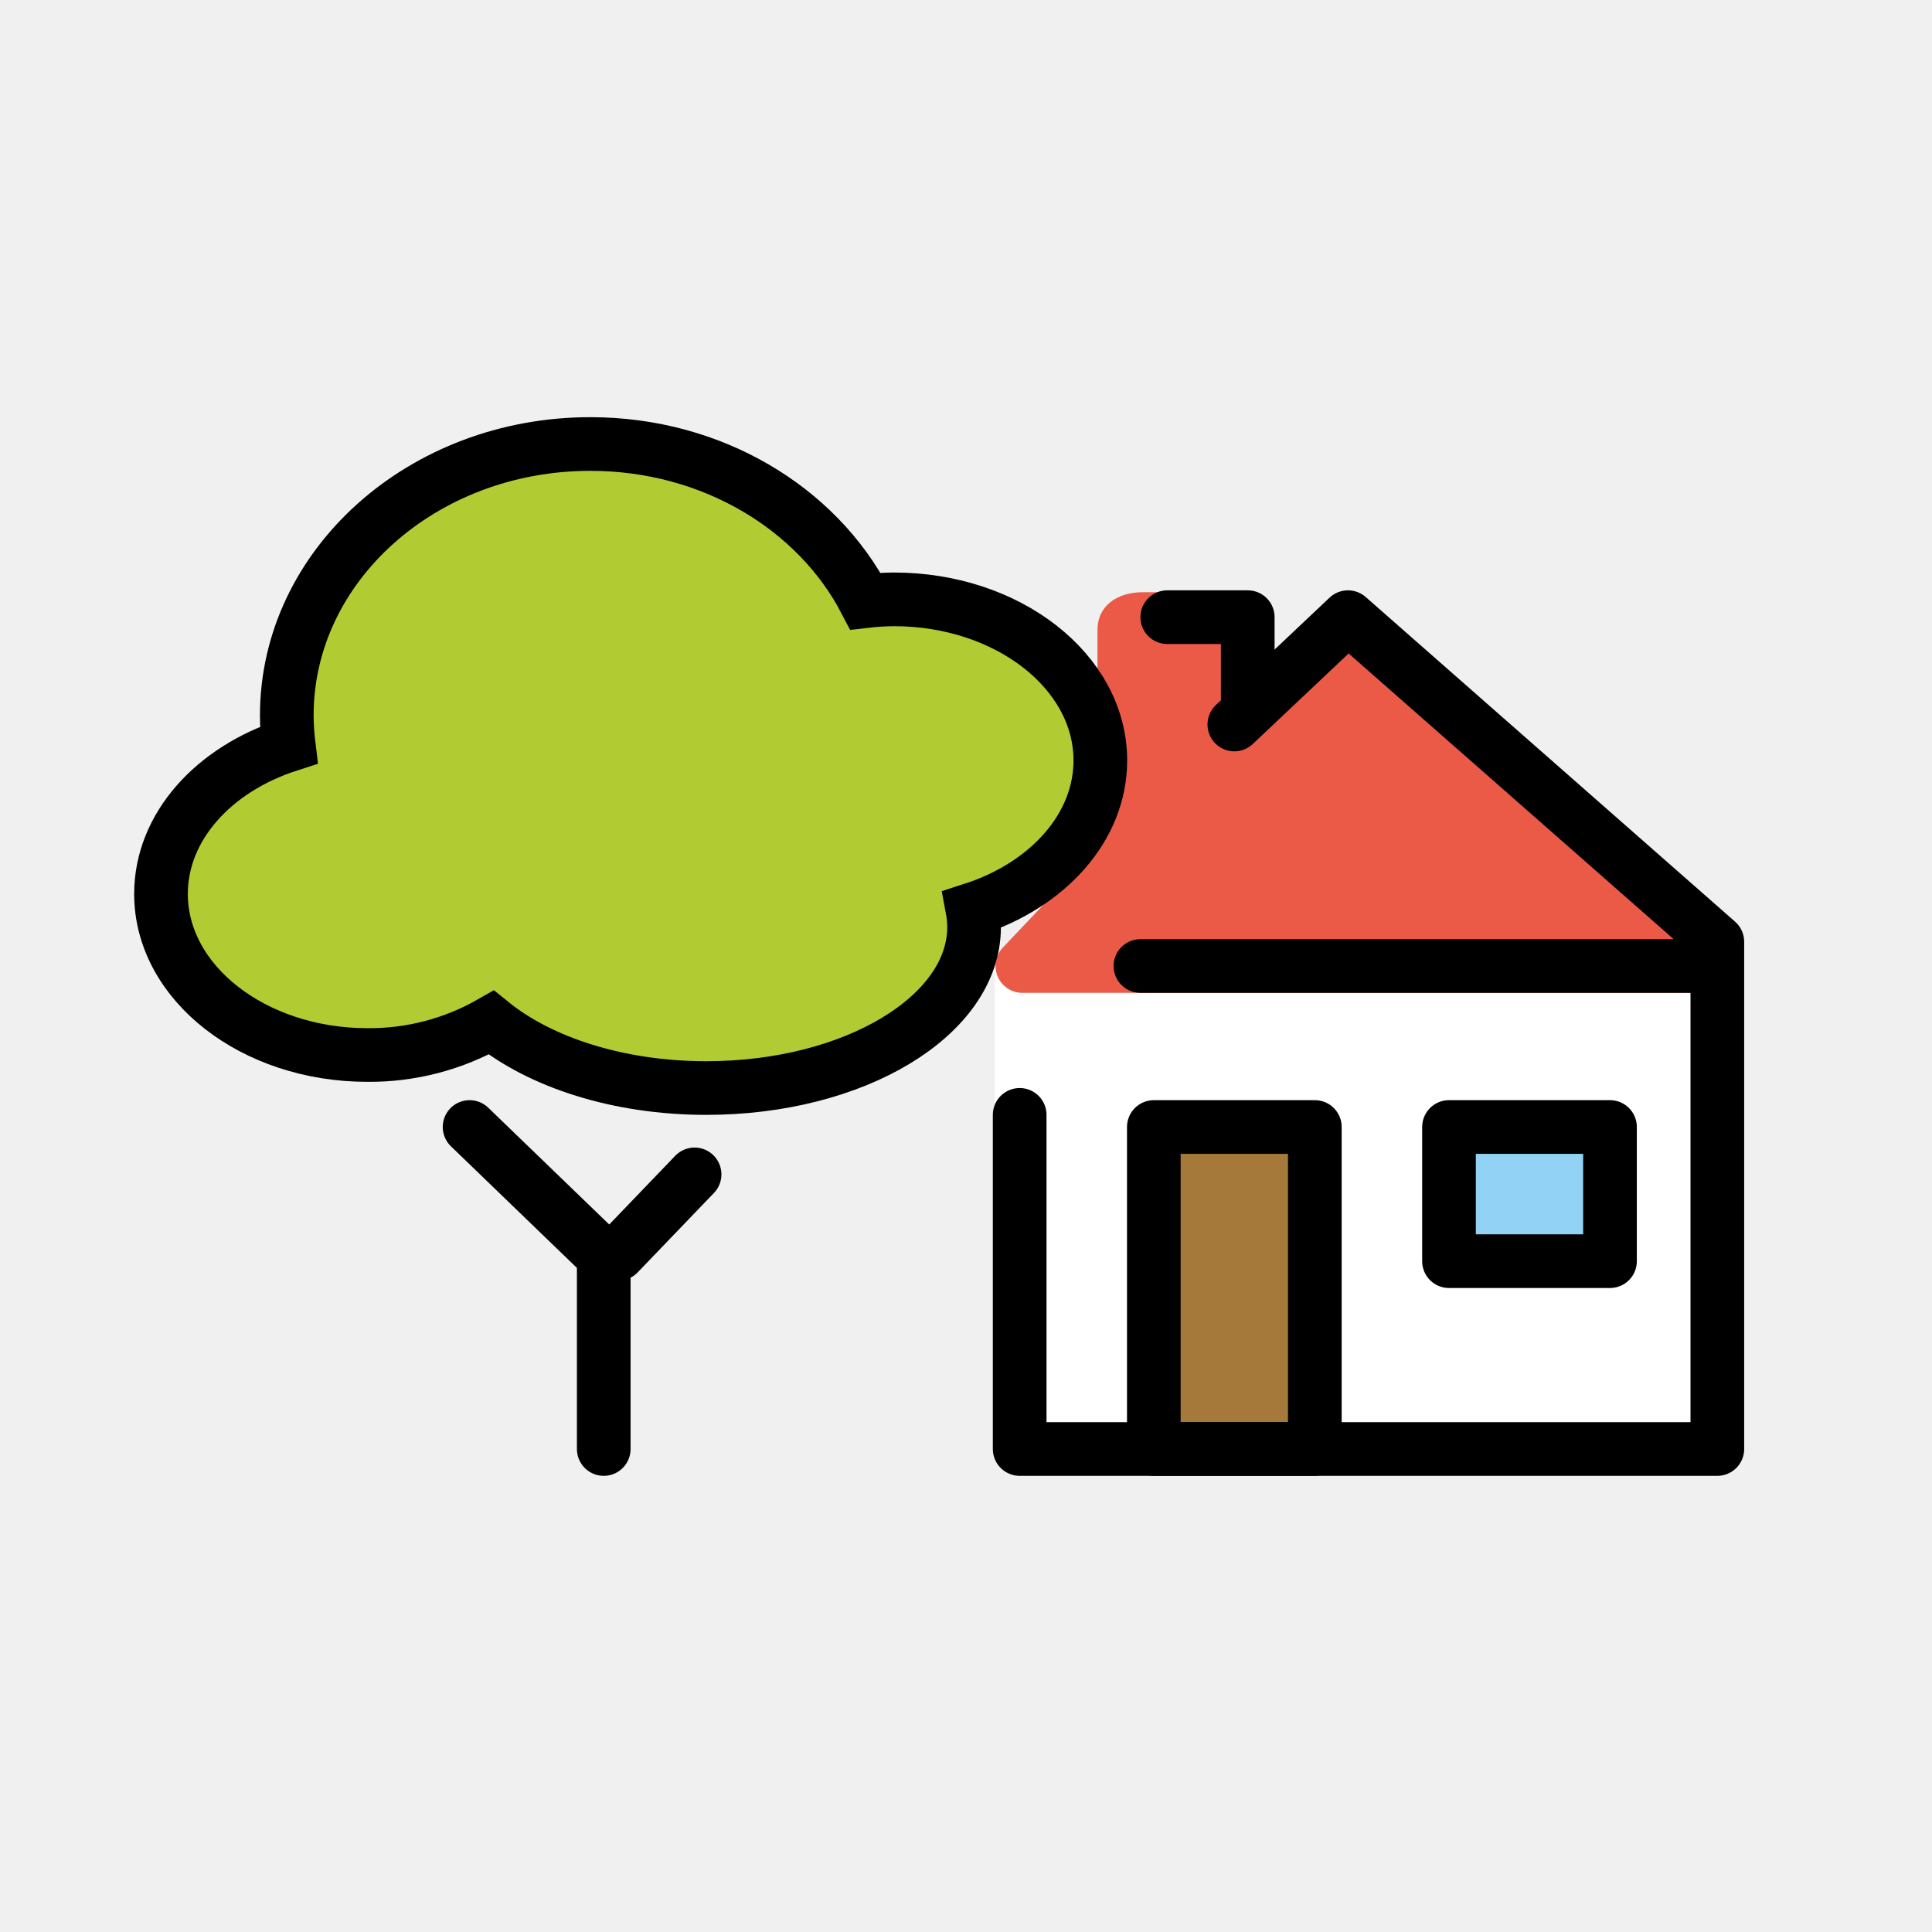
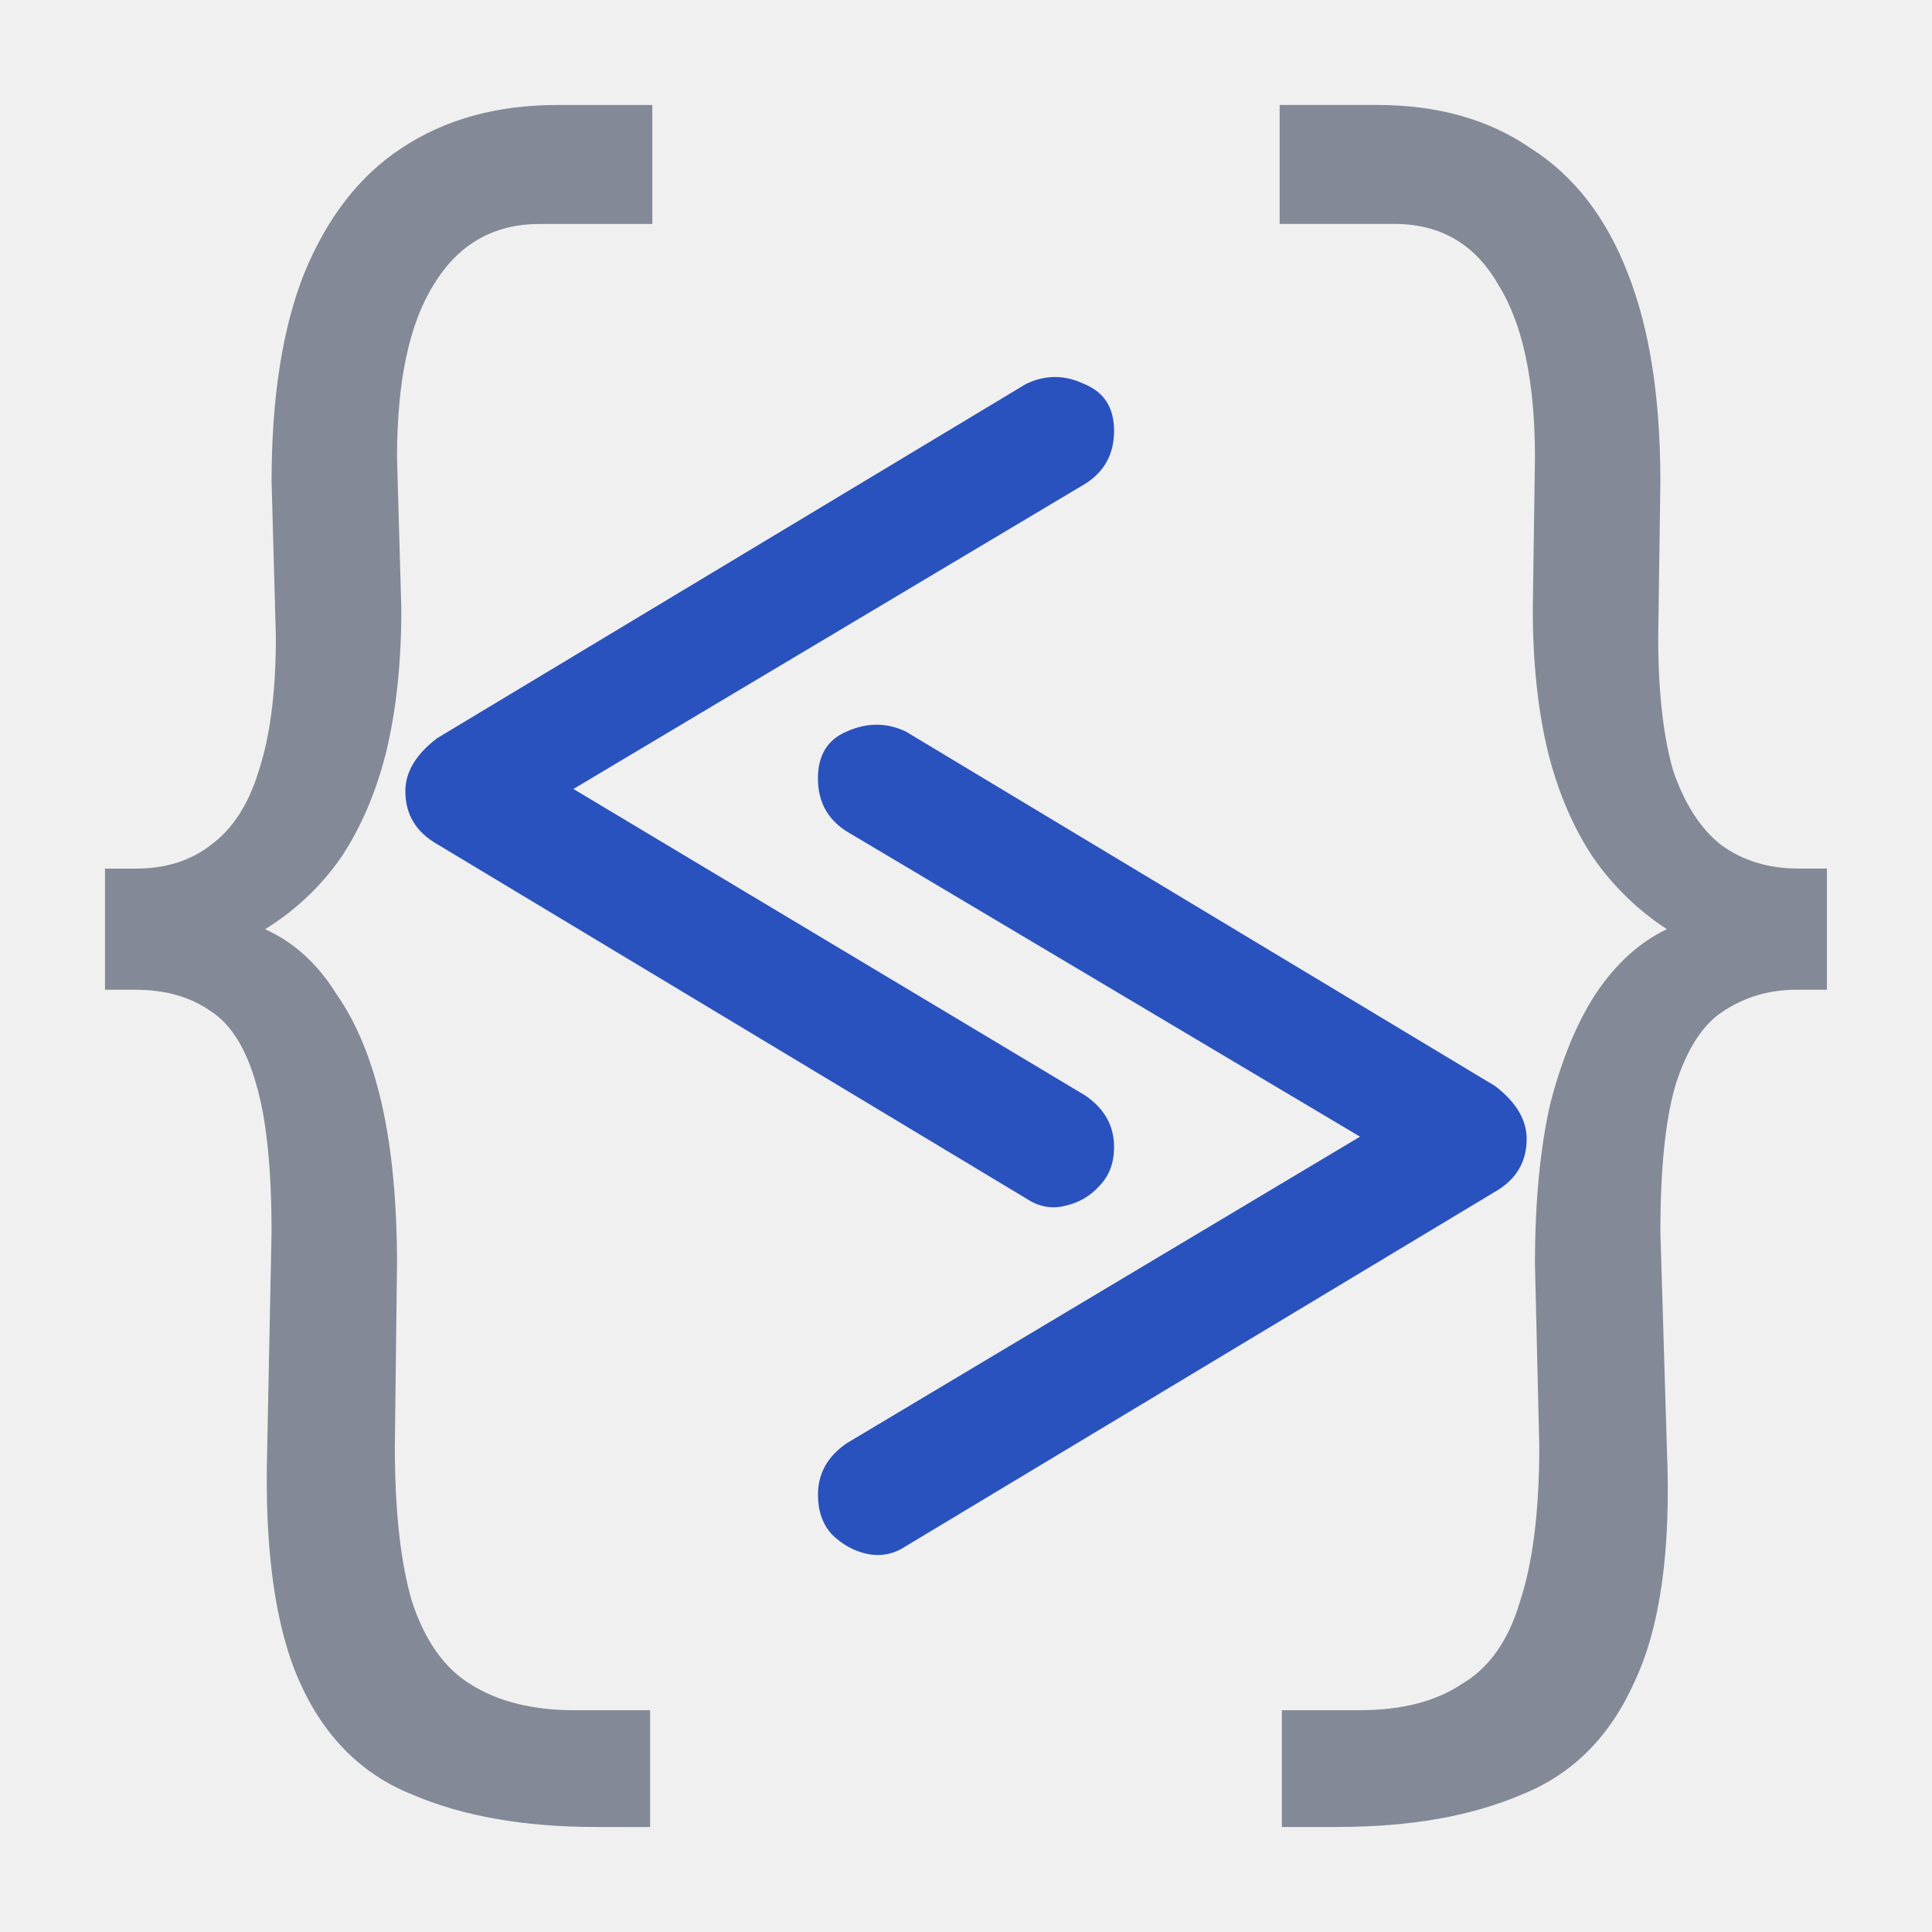
- <svg xmlns="http://www.w3.org/2000/svg" id="emoji" viewBox="0 0 72 72" version="1.1">
-   <g id="color">
-     <rect x="37.075" y="36.053" width="26.884" height="18.114" fill="#FFFFFF" />
-     <polygon fill="#EA5A47" stroke="#EA5A47" stroke-linecap="round" stroke-linejoin="round" stroke-miterlimit="10" stroke-width="2" points="50.235,23.2 38.1,36 63.5,36" />
-     <path fill="#EA5A47" d="M47.3,26l-6.4,6.059v-8.573c0-0.931,0.755-1.416,1.686-1.416h3.028 c0.931,0,1.686,0.485,1.686,1.416C47.3,23.486,47.3,26,47.3,26z" />
-     <rect x="43" y="42" width="6" height="12" fill="#A57939" />
-     <rect x="54" y="42" width="6" height="5" fill="#92D3F5" />
-     <path fill="#B1CC33" d="M41.006,28.339c0-3.312-3.445-6.003-7.694-6.003c-0.355,0.003-0.71,0.025-1.062,0.066 c-1.8-3.455-5.707-5.855-10.25-5.855c-6.248,0-11.312,4.529-11.312,10.114c0.001,0.369,0.025,0.738,0.07,1.104 C7.966,28.666,6,30.81,6,33.314c0,3.312,3.445,6.003,7.694,6.003c1.615,0.014,3.206-0.402,4.614-1.207 c1.818,1.477,4.726,2.438,8.015,2.438c5.511,0,9.978-2.688,9.978-6.003c-0.001-0.219-0.021-0.438-0.061-0.653 C39.036,32.99,41.006,30.845,41.006,28.339z" />
-   </g>
-   <g id="hair" />
-   <g id="skin" />
-   <g id="skin-shadow" />
-   <g id="line">
-     <polyline fill="none" stroke="#000000" stroke-linecap="round" stroke-linejoin="round" stroke-miterlimit="10" stroke-width="2" points="46,27 50.235,23 64,35.098 64,54 38,54 38,41.548" />
-     <rect x="43" y="42" width="6" height="12" fill="none" stroke="#000000" stroke-linecap="round" stroke-linejoin="round" stroke-miterlimit="10" stroke-width="2" />
-     <rect x="54" y="42" width="6" height="5" fill="none" stroke="#000000" stroke-linecap="round" stroke-linejoin="round" stroke-miterlimit="10" stroke-width="2" />
-     <polyline fill="none" stroke="#000000" stroke-linecap="round" stroke-linejoin="round" stroke-miterlimit="10" stroke-width="2" points="43.5,23 46.5,23 46.5,26" />
-     <path fill="none" stroke="#000000" stroke-miterlimit="10" stroke-width="2" d="M31.245,39.34" />
-     <polyline fill="none" stroke="#000000" stroke-linecap="round" stroke-linejoin="round" stroke-width="2" points="22.5,54 22.5,46.827 17.5,42" />
-     <line x1="23.041" x2="25.885" y1="46.727" y2="43.766" fill="none" stroke="#000000" stroke-linecap="round" stroke-linejoin="round" stroke-width="2" />
-     <path fill="none" stroke="#000000" stroke-linecap="round" stroke-miterlimit="10" stroke-width="2" d="M41.006,28.339 c0-3.312-3.445-6.003-7.694-6.003c-0.355,0.003-0.71,0.025-1.062,0.066c-1.8-3.455-5.707-5.855-10.25-5.855 c-6.248,0-11.312,4.529-11.312,10.114c0.001,0.369,0.025,0.738,0.07,1.104C7.966,28.666,6,30.81,6,33.314 c0,3.312,3.445,6.003,7.694,6.003c1.615,0.014,3.206-0.402,4.614-1.207c1.818,1.477,4.726,2.438,8.015,2.438 c5.511,0,9.978-2.688,9.978-6.003c-0.001-0.219-0.021-0.438-0.061-0.653 C39.036,32.99,41.006,30.845,41.006,28.339z" />
-     <line x1="63.5" x2="42.5" y1="36" y2="36" fill="none" stroke="#000000" stroke-linecap="round" stroke-linejoin="round" stroke-miterlimit="10" stroke-width="2" />
+ <svg xmlns="http://www.w3.org/2000/svg" width="285.75mm" height="285.75mm" viewBox="0 0 285.75 285.75" version="1.1" id="svg1037">
+   <defs id="defs1031" />
+   <g id="layer1" transform="translate(-67.60849,-109.1861)">
+     <g id="g1058">
+       <g aria-label="{" id="text28-4-8-1-4" style="font-style:normal;font-variant:normal;font-weight:normal;font-stretch:normal;font-size:52.917px;line-height:1.25;font-family:'Inconsolata ExtraCondensed';-inkscape-font-specification:'Inconsolata ExtraCondensed, ';fill:#838996;fill-opacity:1;stroke:none;stroke-width:0.265" transform="matrix(6.046579,0,0,6.046579,-280.891,-263.3108)">
+         <path d="m 72.216,106.294 q -2.646,0 -4.498,-0.794 -1.852,-0.741 -2.752,-2.752 -0.9,-2.011 -0.794,-5.715 l 0.106,-5.292 q 0,-2.328 -0.37,-3.598 -0.37,-1.323 -1.111,-1.799 -0.741,-0.529 -1.852,-0.529 h -0.741 v -2.963 h 0.741 q 1.111,0 1.852,-0.582 0.794,-0.582 1.164,-1.799 0.423,-1.27 0.423,-3.281 L 64.279,73.38 q 0,-3.069 0.794,-5.08 0.847,-2.064 2.381,-3.069 1.588,-1.058 3.81,-1.058 h 2.328 v 2.91 h -2.752 q -1.693,0 -2.593,1.482 -0.9,1.429 -0.9,4.233 l 0.106,3.704 q 0,1.958 -0.37,3.493 -0.37,1.482 -1.111,2.593 -0.741,1.058 -1.852,1.746 1.058,0.476 1.746,1.588 0.741,1.058 1.111,2.699 0.37,1.64 0.37,3.916 l -0.053,4.445 q 0,2.381 0.423,3.81 0.476,1.429 1.429,2.011 1.005,0.635 2.54,0.635 h 1.852 v 2.858 z" style="font-style:normal;font-variant:normal;font-weight:normal;font-stretch:normal;font-size:52.917px;font-family:'Inconsolata ExtraCondensed';-inkscape-font-specification:'Inconsolata ExtraCondensed, ';fill:#838996;fill-opacity:1;stroke-width:0.265" id="path144-2-5-0" />
+       </g>
+       <g aria-label="}" id="text32-8-9-2-3" style="font-style:normal;font-variant:normal;font-weight:normal;font-stretch:normal;font-size:52.917px;line-height:1.25;font-family:'Inconsolata ExtraCondensed';-inkscape-font-specification:'Inconsolata ExtraCondensed, ';fill:#838996;fill-opacity:1;stroke:none;stroke-width:0.265" transform="matrix(6.046579,0,0,6.046579,-280.891,-263.3108)">
+         <path d="m 90.367,106.294 h -1.376 v -2.857 h 1.905 q 1.535,0 2.487,-0.635 1.005,-0.582 1.429,-2.011 0.476,-1.429 0.476,-3.81 l -0.106,-4.445 q 0,-2.275 0.37,-3.916 0.423,-1.64 1.111,-2.699 0.741,-1.111 1.746,-1.588 -1.058,-0.688 -1.799,-1.746 -0.741,-1.111 -1.111,-2.593 -0.37,-1.535 -0.37,-3.493 l 0.053,-3.704 q 0,-2.805 -0.9,-4.233 -0.847,-1.482 -2.54,-1.482 h -2.805 v -2.91 h 2.381 q 2.223,0 3.757,1.058 1.588,1.005 2.381,3.069 0.794,2.011 0.794,5.08 l -0.053,3.81 q 0,2.011 0.37,3.281 0.423,1.217 1.164,1.799 0.794,0.582 1.905,0.582 h 0.688 v 2.963 h -0.741 q -1.005,0 -1.799,0.529 -0.741,0.476 -1.164,1.799 -0.37,1.27 -0.37,3.598 l 0.159,5.292 q 0.159,3.704 -0.794,5.715 -0.9,2.011 -2.752,2.752 -1.852,0.794 -4.498,0.794 z" style="font-style:normal;font-variant:normal;font-weight:normal;font-stretch:normal;font-size:52.917px;font-family:'Inconsolata ExtraCondensed';-inkscape-font-specification:'Inconsolata ExtraCondensed, ';fill:#838996;fill-opacity:1;stroke-width:0.265" id="path147-0-0-7" />
+       </g>
+       <g aria-label="&lt;" id="text36-8-6-3-8" style="font-style:normal;font-variant:normal;font-weight:normal;font-stretch:normal;font-size:37.042px;line-height:1.25;font-family:Comfortaa;-inkscape-font-specification:Comfortaa;fill:#2a52be;fill-opacity:1;stroke:none;stroke-width:0.265" transform="matrix(6.046579,0,0,6.046579,-280.891,-263.3108)">
+         <path d="M 82.738,90.921 68.329,82.253 q -0.778,-0.445 -0.778,-1.296 0,-0.704 0.778,-1.296 l 14.409,-8.668 q 0.704,-0.333 1.408,0 0.741,0.296 0.741,1.148 0,0.852 -0.704,1.296 L 70.329,81.698 V 80.105 l 13.854,8.297 q 0.704,0.482 0.704,1.259 0,0.593 -0.37,0.963 -0.333,0.37 -0.852,0.482 -0.482,0.111 -0.926,-0.185 z" style="font-style:normal;font-variant:normal;font-weight:normal;font-stretch:normal;font-size:37.042px;font-family:Comfortaa;-inkscape-font-specification:Comfortaa;fill:#2a52be;fill-opacity:1;stroke-width:0.265" id="path150-6-7-69" />
+       </g>
+       <g aria-label="&gt;" id="text40-3-2-6-6" style="font-style:normal;font-variant:normal;font-weight:normal;font-stretch:normal;font-size:37.042px;line-height:1.25;font-family:Comfortaa;-inkscape-font-specification:Comfortaa;fill:#2a52be;fill-opacity:1;stroke:none;stroke-width:0.265" transform="matrix(6.046579,0,0,6.046579,-280.891,-263.3108)">
+         <path d="m 79.792,99.426 q -0.445,0.296 -0.963,0.185 -0.482,-0.111 -0.852,-0.482 -0.333,-0.37 -0.333,-0.963 0,-0.778 0.704,-1.259 l 13.891,-8.297 v 1.593 L 78.347,81.942 q -0.704,-0.445 -0.704,-1.296 0,-0.852 0.704,-1.148 0.741,-0.333 1.445,0 l 14.409,8.668 q 0.778,0.593 0.778,1.296 0,0.852 -0.778,1.296 z" style="font-style:normal;font-variant:normal;font-weight:normal;font-stretch:normal;font-size:37.042px;font-family:Comfortaa;-inkscape-font-specification:Comfortaa;fill:#2a52be;fill-opacity:1;stroke-width:0.265" id="path153-4-0-0" />
+       </g>
+     </g>
  </g>
</svg>
